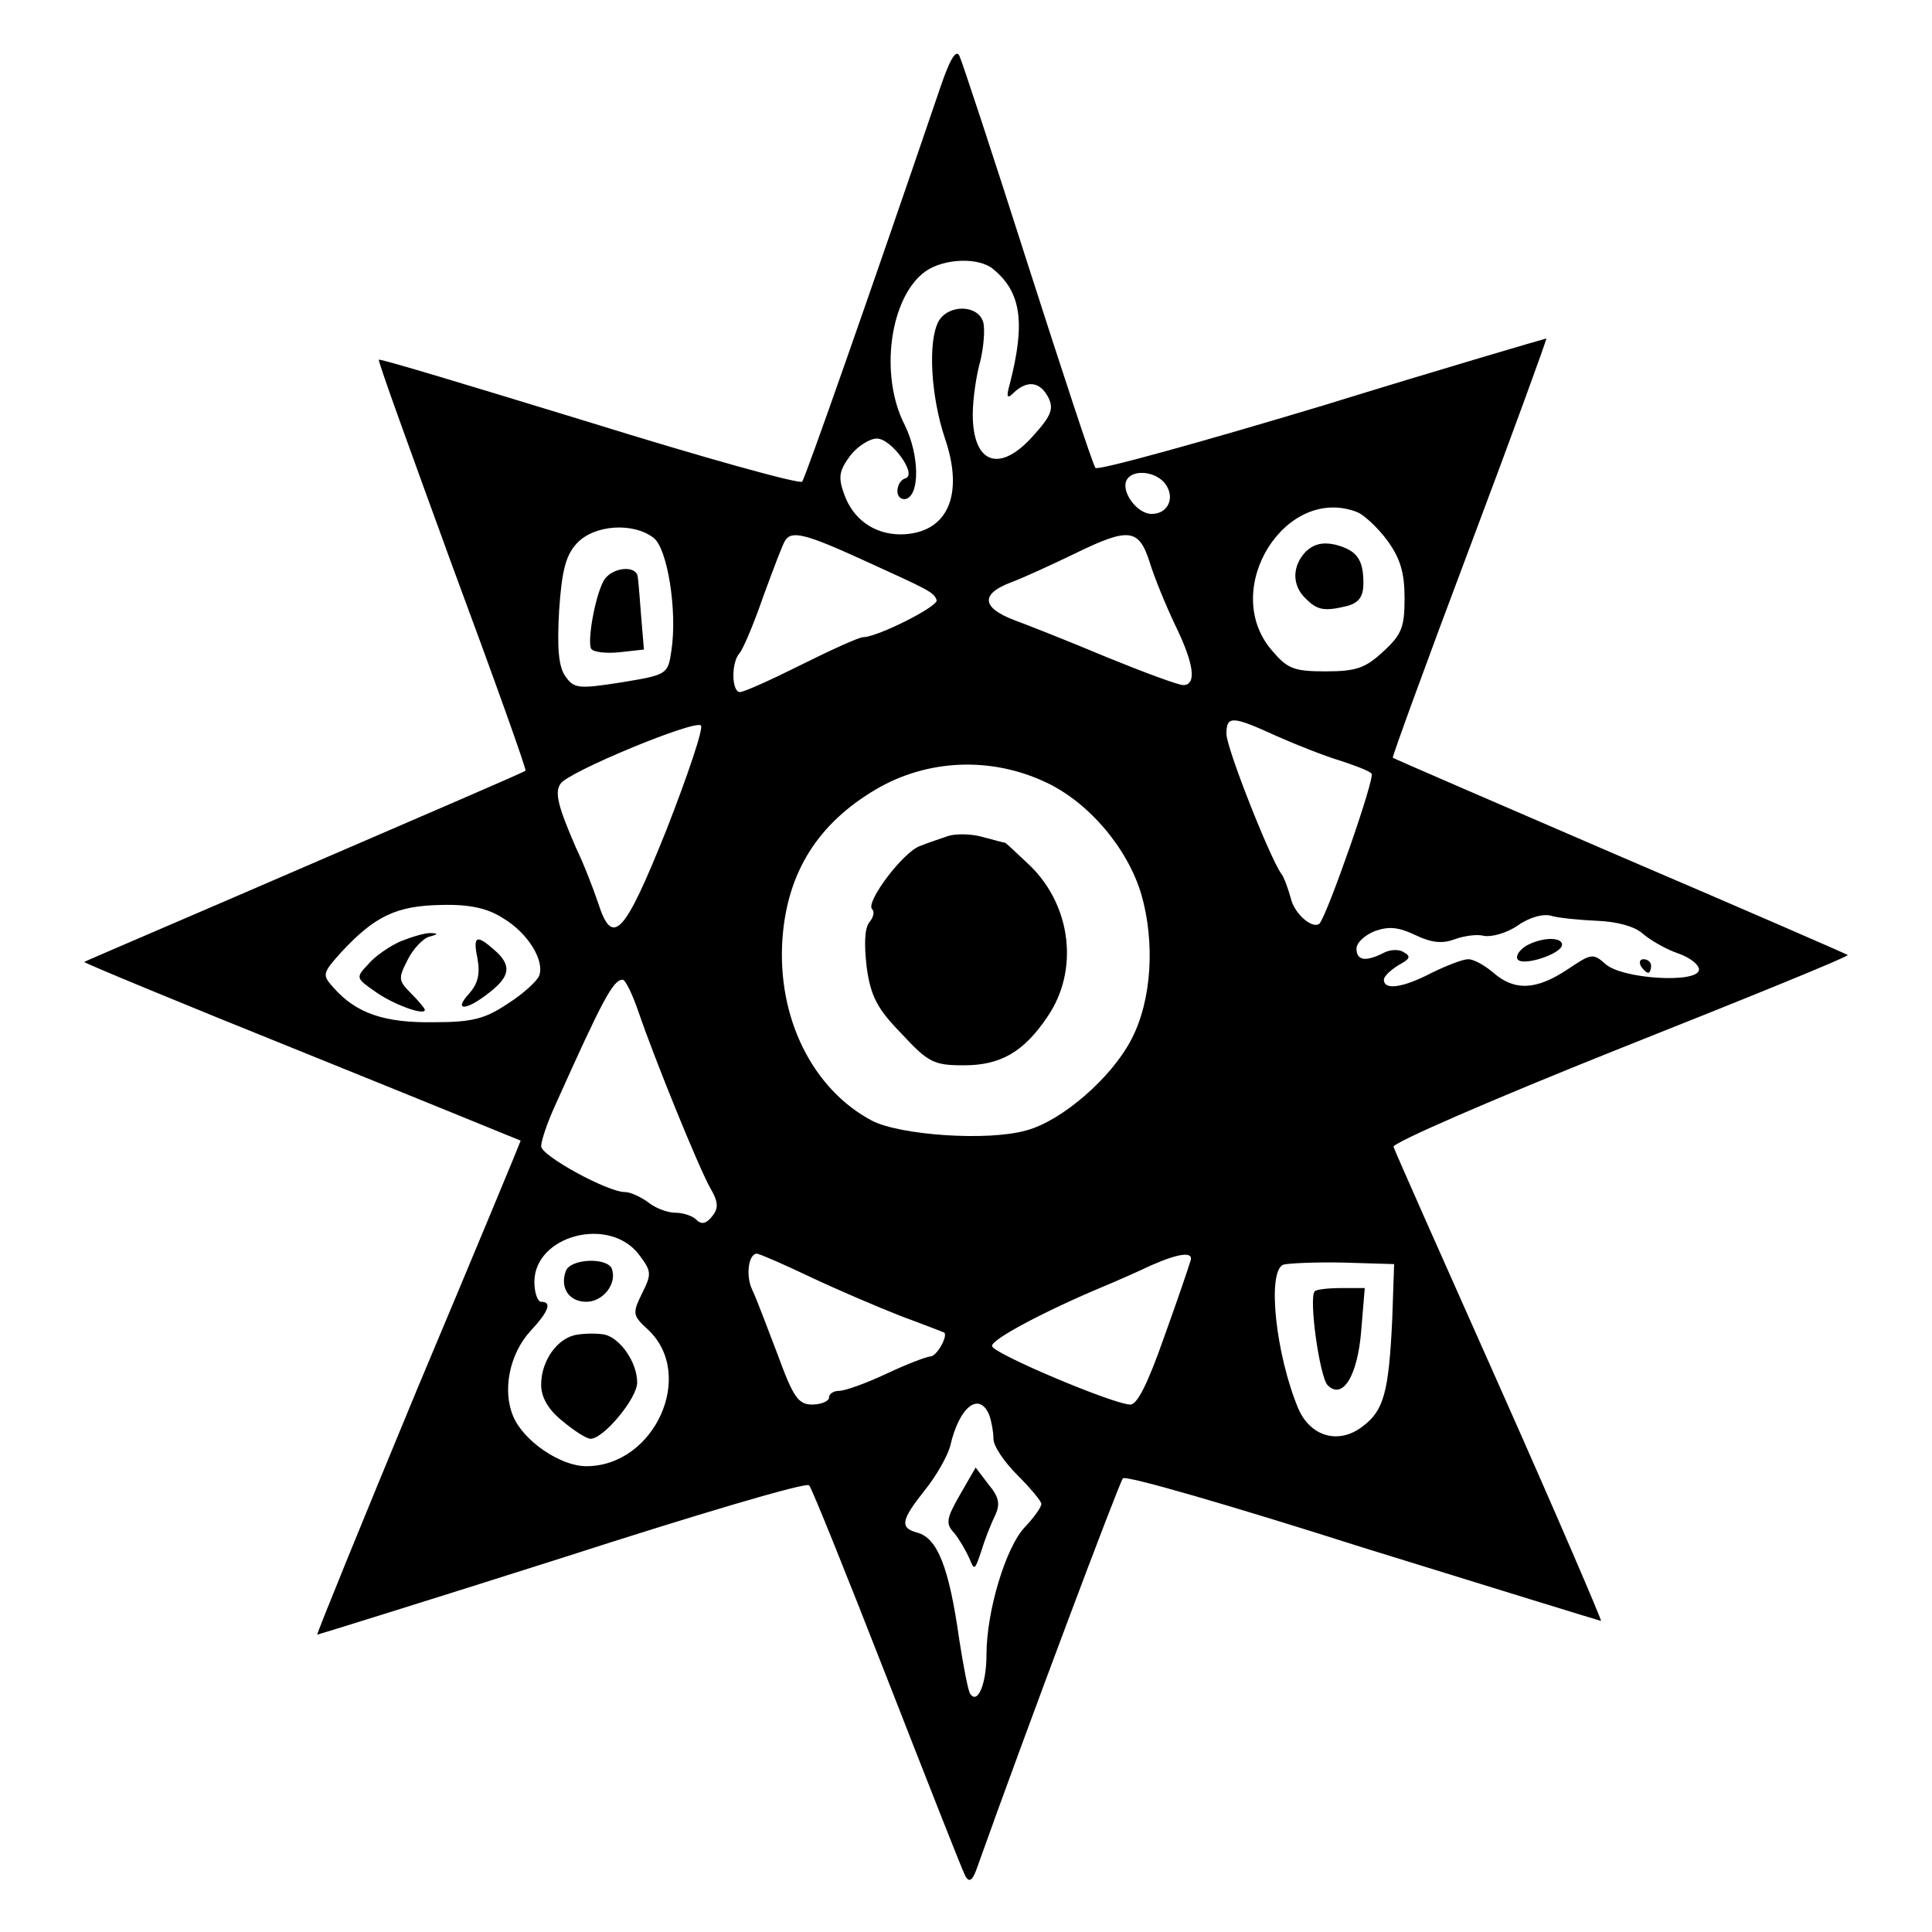
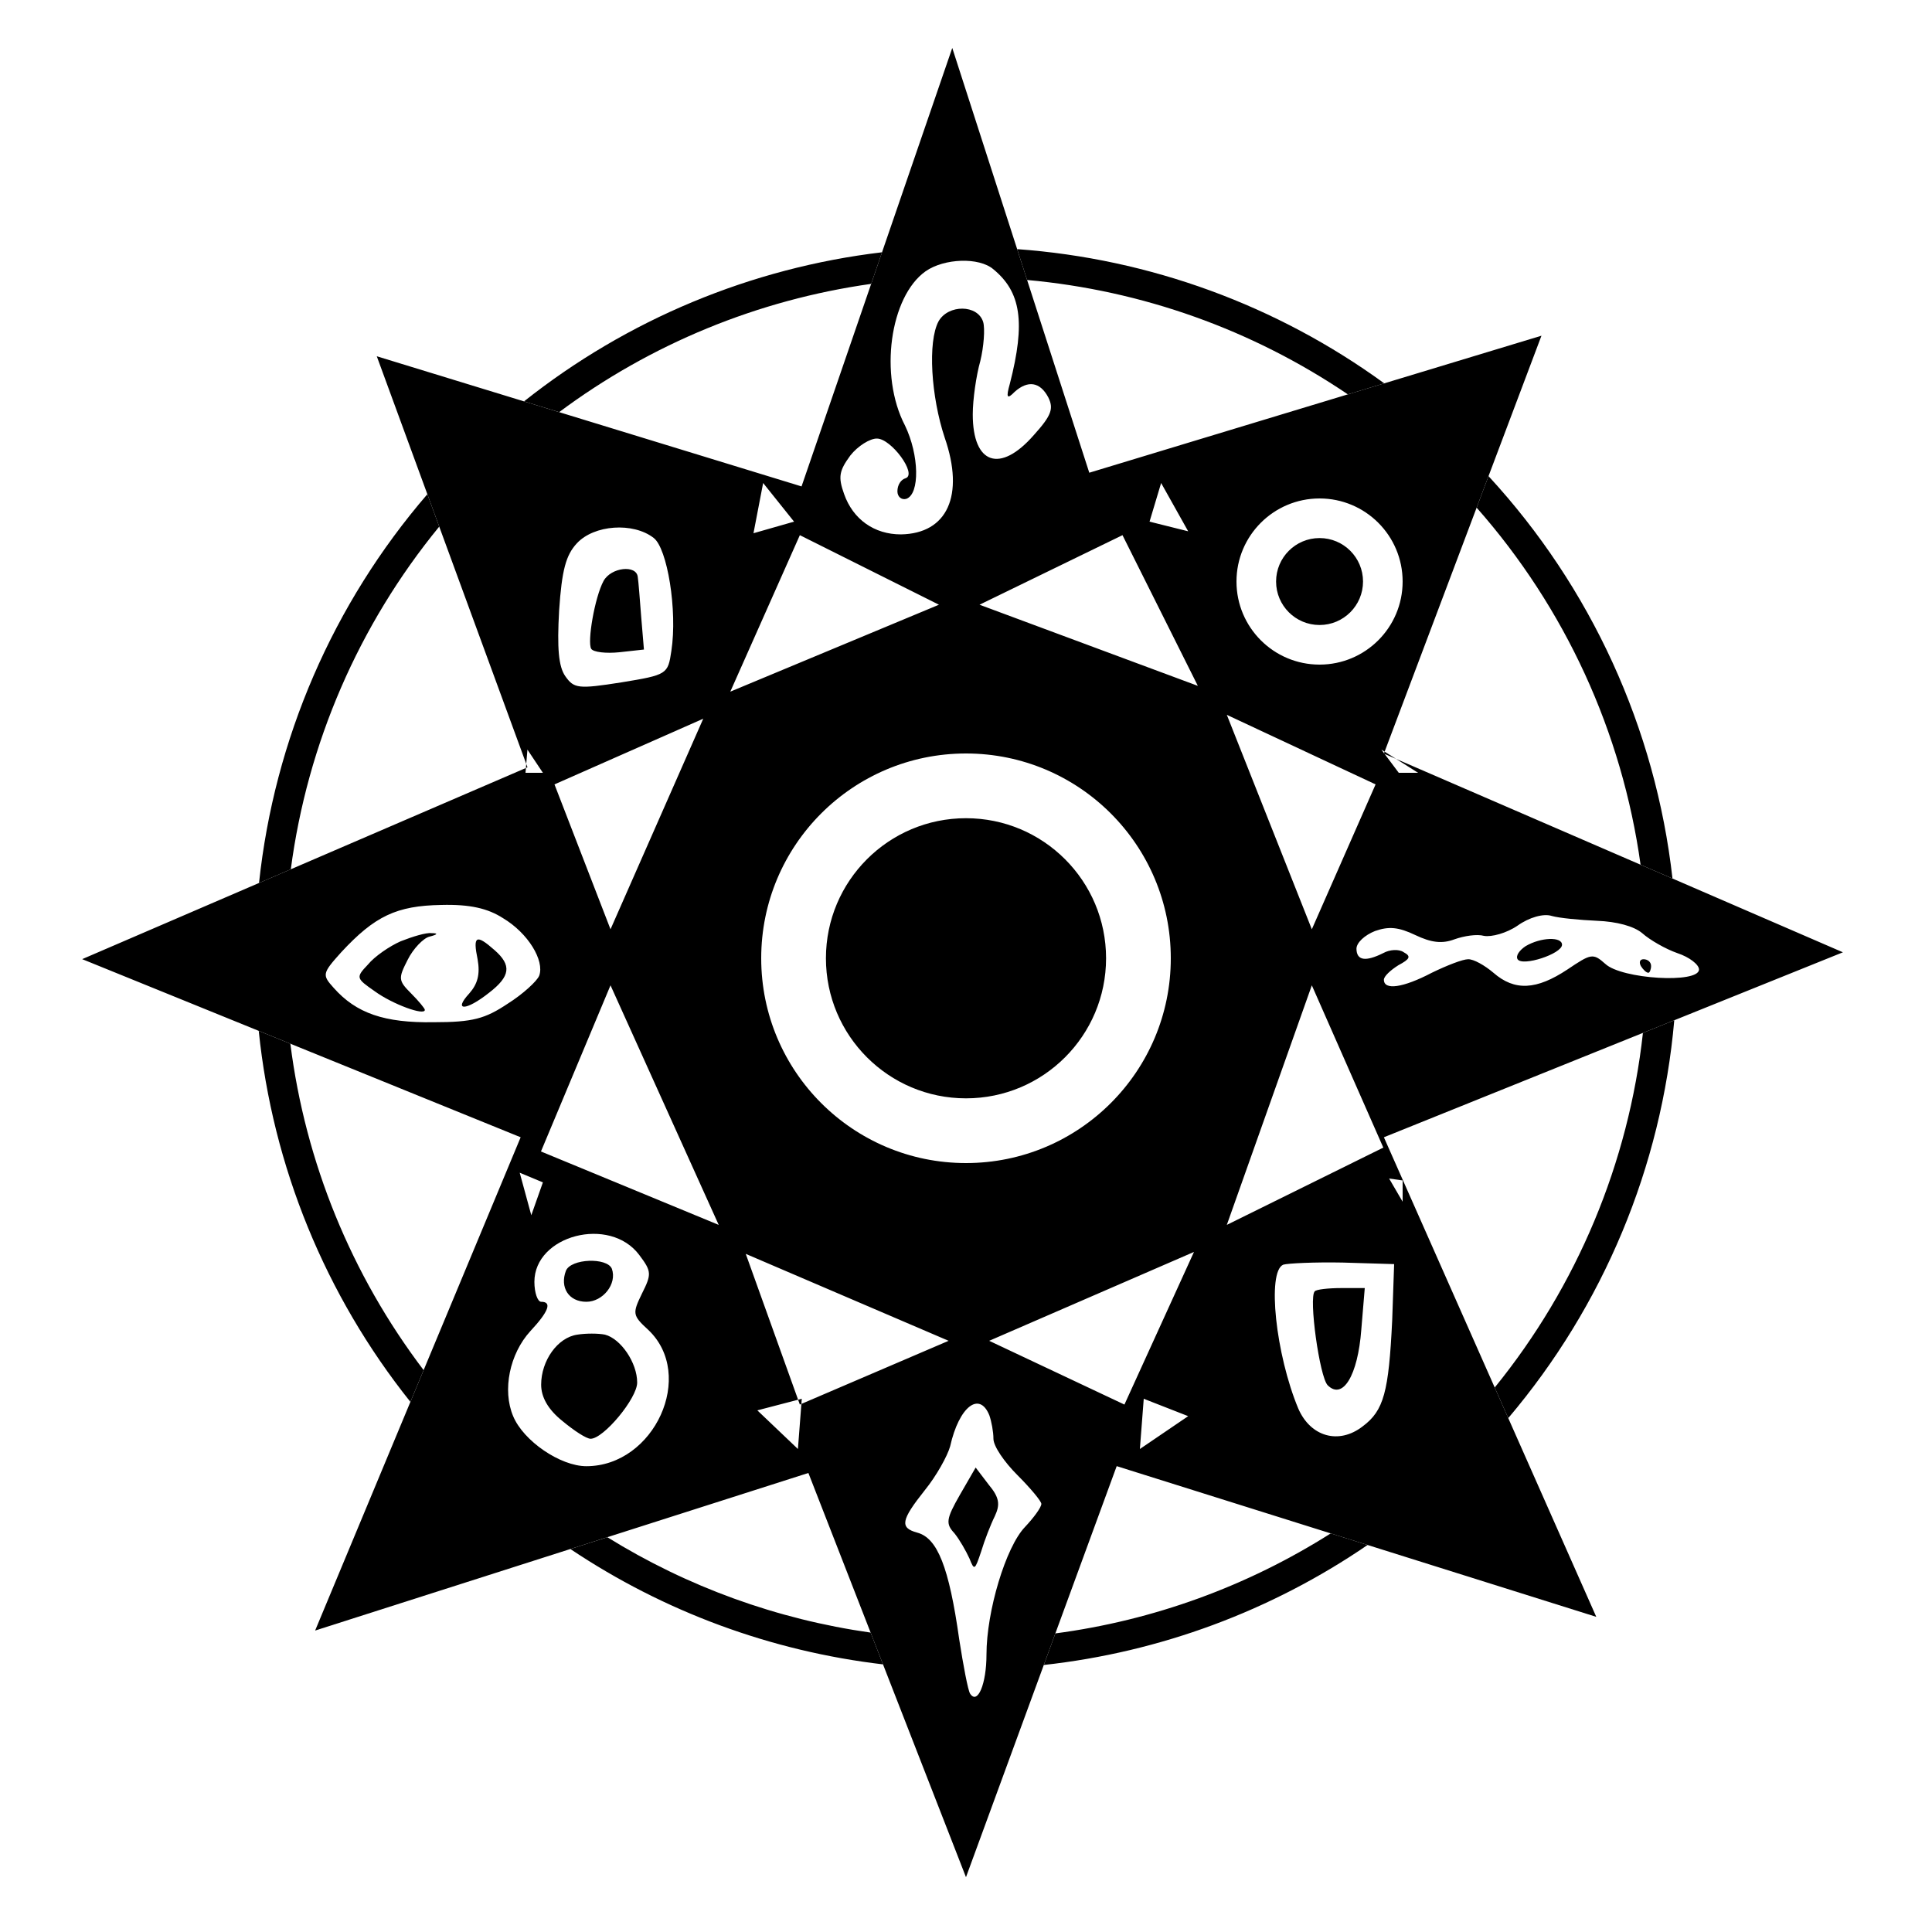
- <svg xmlns="http://www.w3.org/2000/svg" overflow="visible" id="root" data-authored="gf9-2-0-raster-trace" viewBox="0 0 100 100" preserveAspectRatio="xMidYMid meet">
-   <g>
-     <path d="M48.69 4.47c-3.76 11.03-6.99 20.21-7.17 20.46-0.14 0.14-5.11-1.24-11.06-3.09-5.92-1.81-10.82-3.3-10.85-3.22-0.07 0.04 1.67 4.82 3.79 10.64 2.16 5.82 3.87 10.6 3.8 10.63-0.04 0.07-5.18 2.27-11.42 4.97-6.24 2.7-11.38 4.89-11.42 4.93-0.04 0.04 5 2.13 11.24 4.64 6.24 2.52 11.35 4.61 11.35 4.61 0 0.04-2.38 5.78-5.32 12.77-2.91 7.02-5.25 12.77-5.21 12.8 0.04 0 5.74-1.77 12.66-3.97 6.91-2.23 12.66-3.94 12.8-3.76 0.14 0.14 1.95 4.65 4.04 10 2.09 5.35 3.9 9.96 4.04 10.21 0.21 0.39 0.39 0.25 0.64-0.49 2.45-6.88 7.34-19.89 7.52-20.08 0.14-0.18 5.74 1.45 12.45 3.59 6.74 2.09 12.27 3.79 12.3 3.79 0.04-0.04-2.3-5.5-5.25-12.13-2.94-6.6-5.43-12.2-5.49-12.41-0.11-0.18 5-2.41 11.74-5.1 6.52-2.59 11.84-4.75 11.77-4.83-0.04-0.04-5.32-2.34-11.77-5.1-6.42-2.77-11.74-5.07-11.78-5.11-0.04-0.04 1.74-4.93 3.97-10.85 2.23-5.92 4.01-10.82 3.98-10.85-0.04 0-5.25 1.52-11.56 3.47-6.35 1.91-11.63 3.37-11.78 3.23-0.14-0.18-1.7-4.93-3.51-10.57-1.81-5.67-3.4-10.5-3.54-10.78-0.18-0.32-0.5 0.25-0.96 1.6z m2.73 9.47c1.42 1.17 1.67 2.73 0.85 5.92-0.21 0.74-0.14 0.82 0.25 0.42 0.67-0.6 1.31-0.53 1.74 0.29 0.28 0.57 0.18 0.92-0.75 1.95-1.74 1.99-3.16 1.52-3.16-1.07 0-0.78 0.18-2.02 0.39-2.76 0.18-0.74 0.25-1.67 0.15-2.02-0.28-0.92-1.81-0.92-2.31-0.04-0.57 1.06-0.39 3.9 0.32 6.03 1.03 2.98 0.14 4.96-2.27 5-1.38 0-2.48-0.78-2.94-2.09-0.32-0.89-0.25-1.21 0.32-1.99 0.39-0.5 1.03-0.89 1.38-0.88 0.74 0 2.09 1.84 1.49 2.05-0.25 0.07-0.43 0.35-0.43 0.68 0 0.28 0.21 0.46 0.46 0.39 0.71-0.25 0.67-2.27-0.07-3.8-1.35-2.59-0.78-6.67 1.07-7.98 0.96-0.67 2.77-0.74 3.51-0.1z m8.86 11.06c0.57 0.71 0.21 1.6-0.67 1.6-0.78 0-1.63-1.21-1.28-1.78 0.32-0.53 1.45-0.43 1.95 0.18z m10 1.52c0.32 0.14 1.03 0.78 1.53 1.46 0.67 0.92 0.89 1.67 0.89 2.98 0 1.49-0.14 1.88-1.1 2.76-0.92 0.85-1.38 1.03-2.98 1.03-1.67 0-1.99-0.14-2.8-1.1-2.7-3.16 0.74-8.62 4.46-7.13z m-36.45 1.32c0.71 0.53 1.24 3.76 0.92 5.85-0.18 1.21-0.21 1.24-2.59 1.63-2.23 0.35-2.45 0.32-2.9-0.32-0.35-0.5-0.43-1.45-0.32-3.4 0.14-2.09 0.35-2.87 0.92-3.48 0.89-0.96 2.91-1.1 3.97-0.28z m10.74 1.1c3.51 1.6 3.76 1.7 3.91 2.12 0.11 0.32-3.05 1.91-3.8 1.92-0.21 0-1.63 0.64-3.19 1.42-1.56 0.78-2.98 1.42-3.19 1.42-0.43 0-0.46-1.49-0.04-1.99 0.18-0.18 0.74-1.49 1.24-2.94 0.53-1.45 1.03-2.77 1.14-2.91 0.32-0.53 1.06-0.35 3.93 0.96z m14.93 0.14c0.25 0.82 0.85 2.27 1.32 3.26 0.99 2.02 1.13 3.12 0.42 3.12-0.25 0-2.06-0.67-3.97-1.45-1.95-0.82-4.11-1.67-4.79-1.92-1.67-0.64-1.74-1.35-0.14-1.95 0.74-0.28 2.2-0.96 3.3-1.49 2.77-1.35 3.3-1.31 3.86 0.43z m-25 13.86c-2.2 5.5-2.8 6.1-3.54 3.8-0.25-0.74-0.74-2.02-1.14-2.84-0.92-2.13-1.13-2.87-0.81-3.33 0.35-0.6 6.95-3.33 7.27-3.02 0.14 0.14-0.67 2.55-1.78 5.39z m31.56-4.85c1.03 0.46 2.48 1.03 3.27 1.27 0.78 0.25 1.52 0.53 1.66 0.68 0.21 0.18-2.3 7.34-2.69 7.76-0.35 0.32-1.31-0.5-1.49-1.31-0.14-0.5-0.35-1.1-0.5-1.28-0.6-0.85-2.84-6.52-2.83-7.23 0-0.96 0.32-0.92 2.58 0.11z m-11.91 2.41c2.2 1.03 4.22 3.4 4.93 5.81 0.71 2.48 0.53 5.46-0.5 7.45-1.03 2.02-3.62 4.26-5.46 4.75-1.99 0.57-6.52 0.25-7.98-0.5-3.09-1.63-4.93-5.35-4.64-9.43 0.25-3.44 1.84-5.96 4.85-7.73 2.66-1.56 5.96-1.7 8.8-0.35z m-28.12 7.02c1.31 0.78 2.16 2.2 1.88 2.98-0.11 0.28-0.85 0.96-1.63 1.45-1.17 0.78-1.81 0.96-3.83 0.96-2.55 0.04-4.01-0.46-5.18-1.78-0.6-0.67-0.6-0.74 0.39-1.84 1.74-1.88 2.87-2.41 5.18-2.45 1.49-0.04 2.41 0.18 3.19 0.68z m56.63 0.14c1.03 0.04 1.91 0.28 2.34 0.64 0.39 0.35 1.21 0.82 1.81 1.03 0.64 0.21 1.13 0.6 1.13 0.85 0 0.74-4.01 0.5-4.85-0.29-0.64-0.57-0.74-0.53-1.96 0.29-1.6 1.06-2.73 1.13-3.83 0.17-0.46-0.39-1.03-0.71-1.31-0.7-0.28 0-1.1 0.32-1.88 0.7-1.49 0.78-2.48 0.92-2.48 0.36 0-0.18 0.35-0.5 0.75-0.75 0.6-0.32 0.67-0.46 0.28-0.67-0.25-0.18-0.74-0.14-1.06 0.04-0.92 0.46-1.38 0.39-1.39-0.22 0-0.32 0.43-0.71 0.96-0.92 0.71-0.25 1.21-0.21 2.09 0.21 0.82 0.39 1.38 0.46 2.02 0.22 0.5-0.18 1.17-0.28 1.53-0.18 0.39 0.07 1.17-0.14 1.74-0.53 0.6-0.43 1.35-0.64 1.77-0.5 0.39 0.11 1.45 0.21 2.34 0.25z m-49.61 4.72c0.89 2.59 3.09 7.98 3.69 9.07 0.46 0.78 0.46 1.1 0.1 1.53-0.28 0.35-0.53 0.43-0.81 0.14-0.18-0.18-0.67-0.35-1.07-0.35-0.43 0-1.06-0.25-1.41-0.54-0.39-0.28-0.92-0.53-1.21-0.53-0.89 0-4.33-1.88-4.33-2.37 0-0.28 0.32-1.24 0.75-2.17 2.45-5.46 2.98-6.45 3.47-6.45 0.14 0 0.5 0.74 0.82 1.67z m0.04 12.58c0.64 0.85 0.64 0.99 0.14 1.99-0.5 1.03-0.5 1.13 0.32 1.88 2.48 2.34 0.32 7.06-3.2 7.06-1.35 0-3.26-1.31-3.79-2.59-0.57-1.35-0.18-3.23 0.89-4.4 0.96-1.03 1.13-1.52 0.56-1.52-0.18 0-0.35-0.46-0.35-1.03 0-2.41 3.9-3.44 5.43-1.39z m8.86 1.14c1.42 0.67 3.51 1.56 4.68 2.02 1.17 0.43 2.16 0.82 2.24 0.85 0.21 0.18-0.39 1.24-0.71 1.24-0.18 0-1.21 0.39-2.27 0.89-1.06 0.5-2.16 0.89-2.45 0.89-0.28 0-0.53 0.14-0.53 0.35 0 0.18-0.39 0.35-0.85 0.36-0.74 0-0.99-0.35-1.81-2.59-0.53-1.38-1.1-2.91-1.31-3.34-0.35-0.71-0.21-1.88 0.24-1.88 0.11 0 1.35 0.53 2.77 1.21z m19.65-0.78c-0.07 0.25-0.67 2.02-1.35 3.9-0.82 2.34-1.38 3.48-1.74 3.48-0.85 0-7.06-2.62-7.16-3.02-0.11-0.32 2.77-1.84 5.74-3.08 0.67-0.28 1.81-0.78 2.48-1.1 1.52-0.67 2.27-0.74 2.03-0.18z m10.46 3.01c-0.18 3.72-0.43 4.68-1.53 5.5-1.24 0.96-2.7 0.53-3.33-0.92-1.17-2.8-1.63-7.09-0.78-7.45 0.21-0.07 1.63-0.14 3.08-0.11l2.66 0.08-0.1 2.9z m-20.85 4.93c0.11 0.32 0.21 0.85 0.21 1.21 0 0.39 0.57 1.21 1.24 1.88 0.67 0.67 1.24 1.35 1.24 1.49 0 0.18-0.39 0.71-0.85 1.2-0.99 1.03-1.99 4.36-1.99 6.6 0 1.52-0.46 2.62-0.85 2.02-0.11-0.18-0.35-1.45-0.56-2.8-0.53-3.76-1.13-5.25-2.17-5.53-0.92-0.25-0.85-0.64 0.39-2.2 0.6-0.74 1.17-1.77 1.31-2.27 0.46-2.06 1.52-2.87 2.03-1.6zM67.59 28.55c-0.71 0.74-0.74 1.74 0 2.44 0.6 0.6 0.96 0.67 2.2 0.36 0.57-0.18 0.78-0.5 0.78-1.17 0-1.24-0.35-1.7-1.46-1.99-0.64-0.14-1.1-0.04-1.52 0.36zM31.24 30.07c-0.46 0.85-0.85 3.16-0.64 3.51 0.11 0.18 0.78 0.25 1.46 0.18l1.27-0.14-0.14-1.67c-0.07-0.89-0.14-1.84-0.18-2.09-0.07-0.64-1.38-0.5-1.77 0.21zM49.11 43.26c-0.39 0.14-1.06 0.35-1.49 0.53-0.85 0.28-2.84 2.91-2.48 3.27 0.14 0.11 0.07 0.43-0.14 0.67-0.25 0.32-0.28 1.13-0.14 2.34 0.21 1.49 0.53 2.13 1.81 3.44 1.38 1.49 1.67 1.63 3.22 1.63 1.88 0 3.09-0.67 4.33-2.52 1.63-2.38 1.24-5.71-0.89-7.8-0.71-0.67-1.28-1.21-1.31-1.2-0.04 0-0.57-0.14-1.13-0.29-0.6-0.18-1.38-0.18-1.78-0.07zM20.74 48.72c-0.57 0.25-1.35 0.78-1.7 1.21-0.64 0.67-0.6 0.71 0.36 1.38 0.92 0.67 2.59 1.28 2.59 0.96 0-0.07-0.32-0.46-0.71-0.85-0.67-0.67-0.67-0.78-0.18-1.74 0.28-0.57 0.82-1.13 1.13-1.2 0.43-0.11 0.46-0.18 0.11-0.18-0.28-0.04-0.99 0.18-1.6 0.42zM24.72 49.65c0.14 0.78 0 1.28-0.43 1.77-0.85 0.92-0.18 0.92 1.03-0.04 1.1-0.85 1.17-1.42 0.28-2.2-0.96-0.85-1.13-0.74-0.88 0.47zM78.97 48.97c-0.32 0.21-0.53 0.5-0.42 0.68 0.25 0.39 2.3-0.28 2.3-0.75 0-0.43-1.1-0.39-1.88 0.07zM84.93 50c0.11 0.18 0.28 0.35 0.39 0.35 0.07 0 0.14-0.18 0.14-0.35 0-0.21-0.18-0.35-0.39-0.35-0.18 0-0.25 0.14-0.14 0.35zM29.29 65.78c-0.32 0.85 0.14 1.6 1.06 1.6 0.85 0 1.6-0.92 1.32-1.71-0.25-0.6-2.13-0.53-2.38 0.11zM29.89 69.08c-1.03 0.14-1.88 1.35-1.88 2.59 0 0.64 0.35 1.28 1.1 1.88 0.6 0.5 1.24 0.92 1.46 0.92 0.67 0 2.41-2.09 2.41-2.91 0-1.03-0.85-2.27-1.67-2.48-0.35-0.07-0.99-0.07-1.42 0zM68.05 66.84c-0.32 0.32 0.25 4.43 0.67 4.86 0.78 0.78 1.56-0.5 1.74-2.87l0.18-2.16-1.21 0c-0.67 0-1.31 0.07-1.38 0.17zM49.68 77.38c-0.71 1.24-0.74 1.49-0.28 1.98 0.28 0.35 0.6 0.92 0.78 1.31 0.25 0.64 0.28 0.6 0.6-0.35 0.18-0.6 0.5-1.42 0.71-1.84 0.28-0.6 0.25-0.96-0.32-1.64l-0.67-0.88-0.82 1.42z" />
-   </g>
+ <svg xmlns="http://www.w3.org/2000/svg" id="root" data-authored="gf9-2-0-refined-source-trace" viewBox="0 0 100 100">
+   <path fill-rule="evenodd" d="M52.648 12.895A36.8 36.8 0 0 1 71.649 19.842L69.765 20.413A35.25 35.25 0 0 0 53.163 14.492ZM77.045 24.644A36.8 36.8 0 0 1 86.568 45.473L84.916 44.758A35.25 35.25 0 0 0 76.43 26.276ZM86.66 52.808A36.8 36.8 0 0 1 78.067 73.401L77.366 71.818A35.25 35.25 0 0 0 85.038 53.462ZM70.786 79.968A36.8 36.8 0 0 1 54.026 86.179L54.625 84.545A35.25 35.25 0 0 0 68.879 79.368ZM45.705 86.148A36.8 36.8 0 0 1 29.523 80.177L31.436 79.566A35.25 35.25 0 0 0 45.063 84.503ZM21.242 72.561A36.8 36.8 0 0 1 13.392 53.358L15.029 54.023A35.25 35.25 0 0 0 21.927 70.918ZM13.407 45.703A36.8 36.8 0 0 1 22.12 25.58L22.735 27.257A35.25 35.25 0 0 0 15.052 44.994ZM27.123 20.775A36.8 36.8 0 0 1 45.654 13.058L45.092 14.693A35.25 35.25 0 0 0 28.941 21.332Z" />
+   <path fill-rule="evenodd" d="M49.289 2.482 L56.381 24.468 L79.786 17.376 L71.63 39.007 L95.389 49.291 L71.63 58.865 L82.623 83.688 L57.8 75.887 L49.999 97.163 L41.842 76.241 L16.311 84.397 L26.949 58.865 L4.254 49.645 L27.303 39.716 L19.502 18.44 L41.488 25.177Z M41.4 27.7 L48.6 31.3 L37.8 35.8Z M58.1 27.7 L62 35.5 L50.7 31.3Z M28.7 40.6 L36.4 37.2 L31.6 48.1Z M63.5 37 L71.2 40.6 L67.9 48.1Z M31.6 51 L37.2 63.4 L28 59.6Z M67.9 51 L71.6 59.4 L63.5 63.4Z M38.6 64.9 L49.1 69.4 L41.4 72.7Z M51.2 69.4 L61.8 64.8 L58.2 72.7Z M39.5 25 L39 27.6 L41.1 27Z M60.1 25 L61.5 27.5 L59.5 27Z M27.3 38.8 L28.1 40 L27.2 40Z M71.5 38.8 L73.4 40 L72.4 40Z M26.9 60.7 L28.1 61.2 L27.5 62.9Z M71.9 61 L72.6 61.1 L72.6 62.2Z M39.2 73 L41.5 72.4 L41.3 75Z M59.2 72.4 L61.5 73.3 L59 75ZM39.4 49.6a10.6 10.6 0 1 0 21.2 0a10.6 10.6 0 1 0 -21.2 0zM42.75 49.6a7.25 7.25 0 1 0 14.5 0a7.25 7.25 0 1 0 -14.5 0zM 51.42 13.94 C 52.84 15.11 53.09 16.67 52.27 19.86 C 52.06 20.6 52.13 20.68 52.52 20.28 C 53.19 19.68 53.83 19.75 54.26 20.57 C 54.54 21.14 54.44 21.49 53.51 22.52 C 51.77 24.51 50.35 24.04 50.35 21.45 C 50.35 20.67 50.53 19.43 50.74 18.69 C 50.92 17.95 50.99 17.02 50.89 16.67 C 50.61 15.75 49.08 15.75 48.58 16.63 C 48.01 17.69 48.19 20.53 48.9 22.66 C 49.93 25.64 49.04 27.62 46.63 27.66 C 45.25 27.66 44.15 26.88 43.69 25.57 C 43.37 24.68 43.44 24.36 44.01 23.58 C 44.4 23.08 45.04 22.69 45.39 22.7 C 46.13 22.7 47.48 24.54 46.88 24.75 C 46.63 24.82 46.45 25.1 46.45 25.43 C 46.45 25.71 46.66 25.89 46.91 25.82 C 47.62 25.57 47.58 23.55 46.84 22.02 C 45.49 19.43 46.06 15.35 47.91 14.04 C 48.87 13.37 50.68 13.3 51.42 13.94 Z M 33.83 27.84 C 34.54 28.37 35.07 31.6 34.75 33.69 C 34.57 34.9 34.54 34.93 32.16 35.32 C 29.93 35.67 29.71 35.64 29.26 35 C 28.91 34.5 28.83 33.55 28.94 31.6 C 29.08 29.51 29.29 28.73 29.86 28.12 C 30.75 27.16 32.77 27.02 33.83 27.84 Z M 26.03 47.52 C 27.34 48.3 28.19 49.72 27.91 50.5 C 27.8 50.78 27.06 51.46 26.28 51.95 C 25.11 52.73 24.47 52.91 22.45 52.91 C 19.9 52.95 18.44 52.45 17.27 51.13 C 16.67 50.46 16.67 50.39 17.66 49.29 C 19.4 47.41 20.53 46.88 22.84 46.84 C 24.33 46.8 25.25 47.02 26.03 47.52 Z M 82.66 47.66 C 83.69 47.7 84.57 47.94 85 48.3 C 85.39 48.65 86.21 49.12 86.81 49.33 C 87.45 49.54 87.94 49.93 87.94 50.18 C 87.94 50.92 83.93 50.68 83.09 49.89 C 82.45 49.32 82.35 49.36 81.13 50.18 C 79.53 51.24 78.4 51.31 77.3 50.35 C 76.84 49.96 76.27 49.64 75.99 49.65 C 75.71 49.65 74.89 49.97 74.11 50.35 C 72.62 51.13 71.63 51.27 71.63 50.71 C 71.63 50.53 71.98 50.21 72.38 49.96 C 72.98 49.64 73.05 49.5 72.66 49.29 C 72.41 49.11 71.92 49.15 71.6 49.33 C 70.68 49.79 70.22 49.72 70.21 49.11 C 70.21 48.79 70.64 48.4 71.17 48.19 C 71.88 47.94 72.38 47.98 73.26 48.4 C 74.08 48.79 74.64 48.86 75.28 48.62 C 75.78 48.44 76.45 48.34 76.81 48.44 C 77.2 48.51 77.98 48.3 78.55 47.91 C 79.15 47.48 79.9 47.27 80.32 47.41 C 80.71 47.52 81.77 47.62 82.66 47.66 Z M 33.09 64.96 C 33.73 65.81 33.73 65.95 33.23 66.95 C 32.73 67.98 32.73 68.08 33.55 68.83 C 36.03 71.17 33.87 75.89 30.35 75.89 C 29 75.89 27.09 74.58 26.56 73.3 C 25.99 71.95 26.38 70.07 27.45 68.9 C 28.41 67.87 28.58 67.38 28.01 67.38 C 27.83 67.38 27.66 66.92 27.66 66.35 C 27.66 63.94 31.56 62.91 33.09 64.96 Z M 72.06 68.33 C 71.88 72.05 71.63 73.01 70.53 73.83 C 69.29 74.79 67.83 74.36 67.2 72.91 C 66.03 70.11 65.57 65.82 66.42 65.46 C 66.63 65.39 68.05 65.32 69.5 65.35 L 72.16 65.43 L 72.06 68.33 Z M 51.21 73.26 C 51.32 73.58 51.42 74.11 51.42 74.47 C 51.42 74.86 51.99 75.68 52.66 76.35 C 53.33 77.02 53.9 77.7 53.9 77.84 C 53.9 78.02 53.51 78.55 53.05 79.04 C 52.06 80.07 51.06 83.4 51.06 85.64 C 51.06 87.16 50.6 88.26 50.21 87.66 C 50.1 87.48 49.86 86.21 49.65 84.86 C 49.12 81.1 48.52 79.61 47.48 79.33 C 46.56 79.08 46.63 78.69 47.87 77.13 C 48.47 76.39 49.04 75.36 49.18 74.86 C 49.64 72.8 50.7 71.99 51.21 73.26 Z M 31.24 30.07 C 30.78 30.92 30.39 33.23 30.6 33.58 C 30.71 33.76 31.38 33.83 32.06 33.76 L 33.33 33.62 L 33.19 31.95 C 33.12 31.06 33.05 30.11 33.01 29.86 C 32.94 29.22 31.63 29.36 31.24 30.07 Z M 20.74 48.72 C 20.17 48.97 19.39 49.5 19.04 49.93 C 18.4 50.6 18.44 50.64 19.4 51.31 C 20.32 51.98 21.99 52.59 21.99 52.27 C 21.99 52.2 21.67 51.81 21.28 51.42 C 20.61 50.75 20.61 50.64 21.1 49.68 C 21.38 49.11 21.92 48.55 22.23 48.48 C 22.66 48.37 22.69 48.3 22.34 48.3 C 22.06 48.26 21.35 48.48 20.74 48.72 Z M 24.72 49.65 C 24.86 50.43 24.72 50.93 24.29 51.42 C 23.44 52.34 24.11 52.34 25.32 51.38 C 26.42 50.53 26.49 49.96 25.6 49.18 C 24.64 48.33 24.47 48.44 24.72 49.65 Z M 78.97 48.97 C 78.65 49.18 78.44 49.47 78.55 49.65 C 78.8 50.04 80.85 49.37 80.85 48.9 C 80.85 48.47 79.75 48.51 78.97 48.97 Z M 84.93 50 C 85.04 50.18 85.21 50.35 85.32 50.35 C 85.39 50.35 85.46 50.17 85.46 50 C 85.46 49.79 85.28 49.65 85.07 49.65 C 84.89 49.65 84.82 49.79 84.93 50 Z M 29.29 65.78 C 28.97 66.63 29.43 67.38 30.35 67.38 C 31.2 67.38 31.95 66.46 31.67 65.67 C 31.42 65.07 29.54 65.14 29.29 65.78 Z M 29.89 69.08 C 28.86 69.22 28.01 70.43 28.01 71.67 C 28.01 72.31 28.36 72.95 29.11 73.55 C 29.71 74.05 30.35 74.47 30.57 74.47 C 31.24 74.47 32.98 72.38 32.98 71.56 C 32.98 70.53 32.13 69.29 31.31 69.08 C 30.96 69.01 30.32 69.01 29.89 69.08 Z M 68.05 66.84 C 67.73 67.16 68.3 71.27 68.72 71.7 C 69.5 72.48 70.28 71.2 70.46 68.83 L 70.64 66.67 L 69.43 66.67 C 68.76 66.67 68.12 66.74 68.05 66.84 Z M 49.68 77.38 C 48.97 78.62 48.94 78.87 49.4 79.36 C 49.68 79.71 50 80.28 50.18 80.67 C 50.43 81.31 50.46 81.27 50.78 80.32 C 50.96 79.72 51.28 78.9 51.49 78.48 C 51.77 77.88 51.74 77.52 51.17 76.84 L 50.5 75.96 L 49.68 77.38 ZM64.0 30.1a4.3 4.3 0 1 0 8.6 0a4.3 4.3 0 1 0 -8.6 0zM66.05 30.1a2.25 2.25 0 1 0 4.5 0a2.25 2.25 0 1 0 -4.5 0z" />
</svg>
